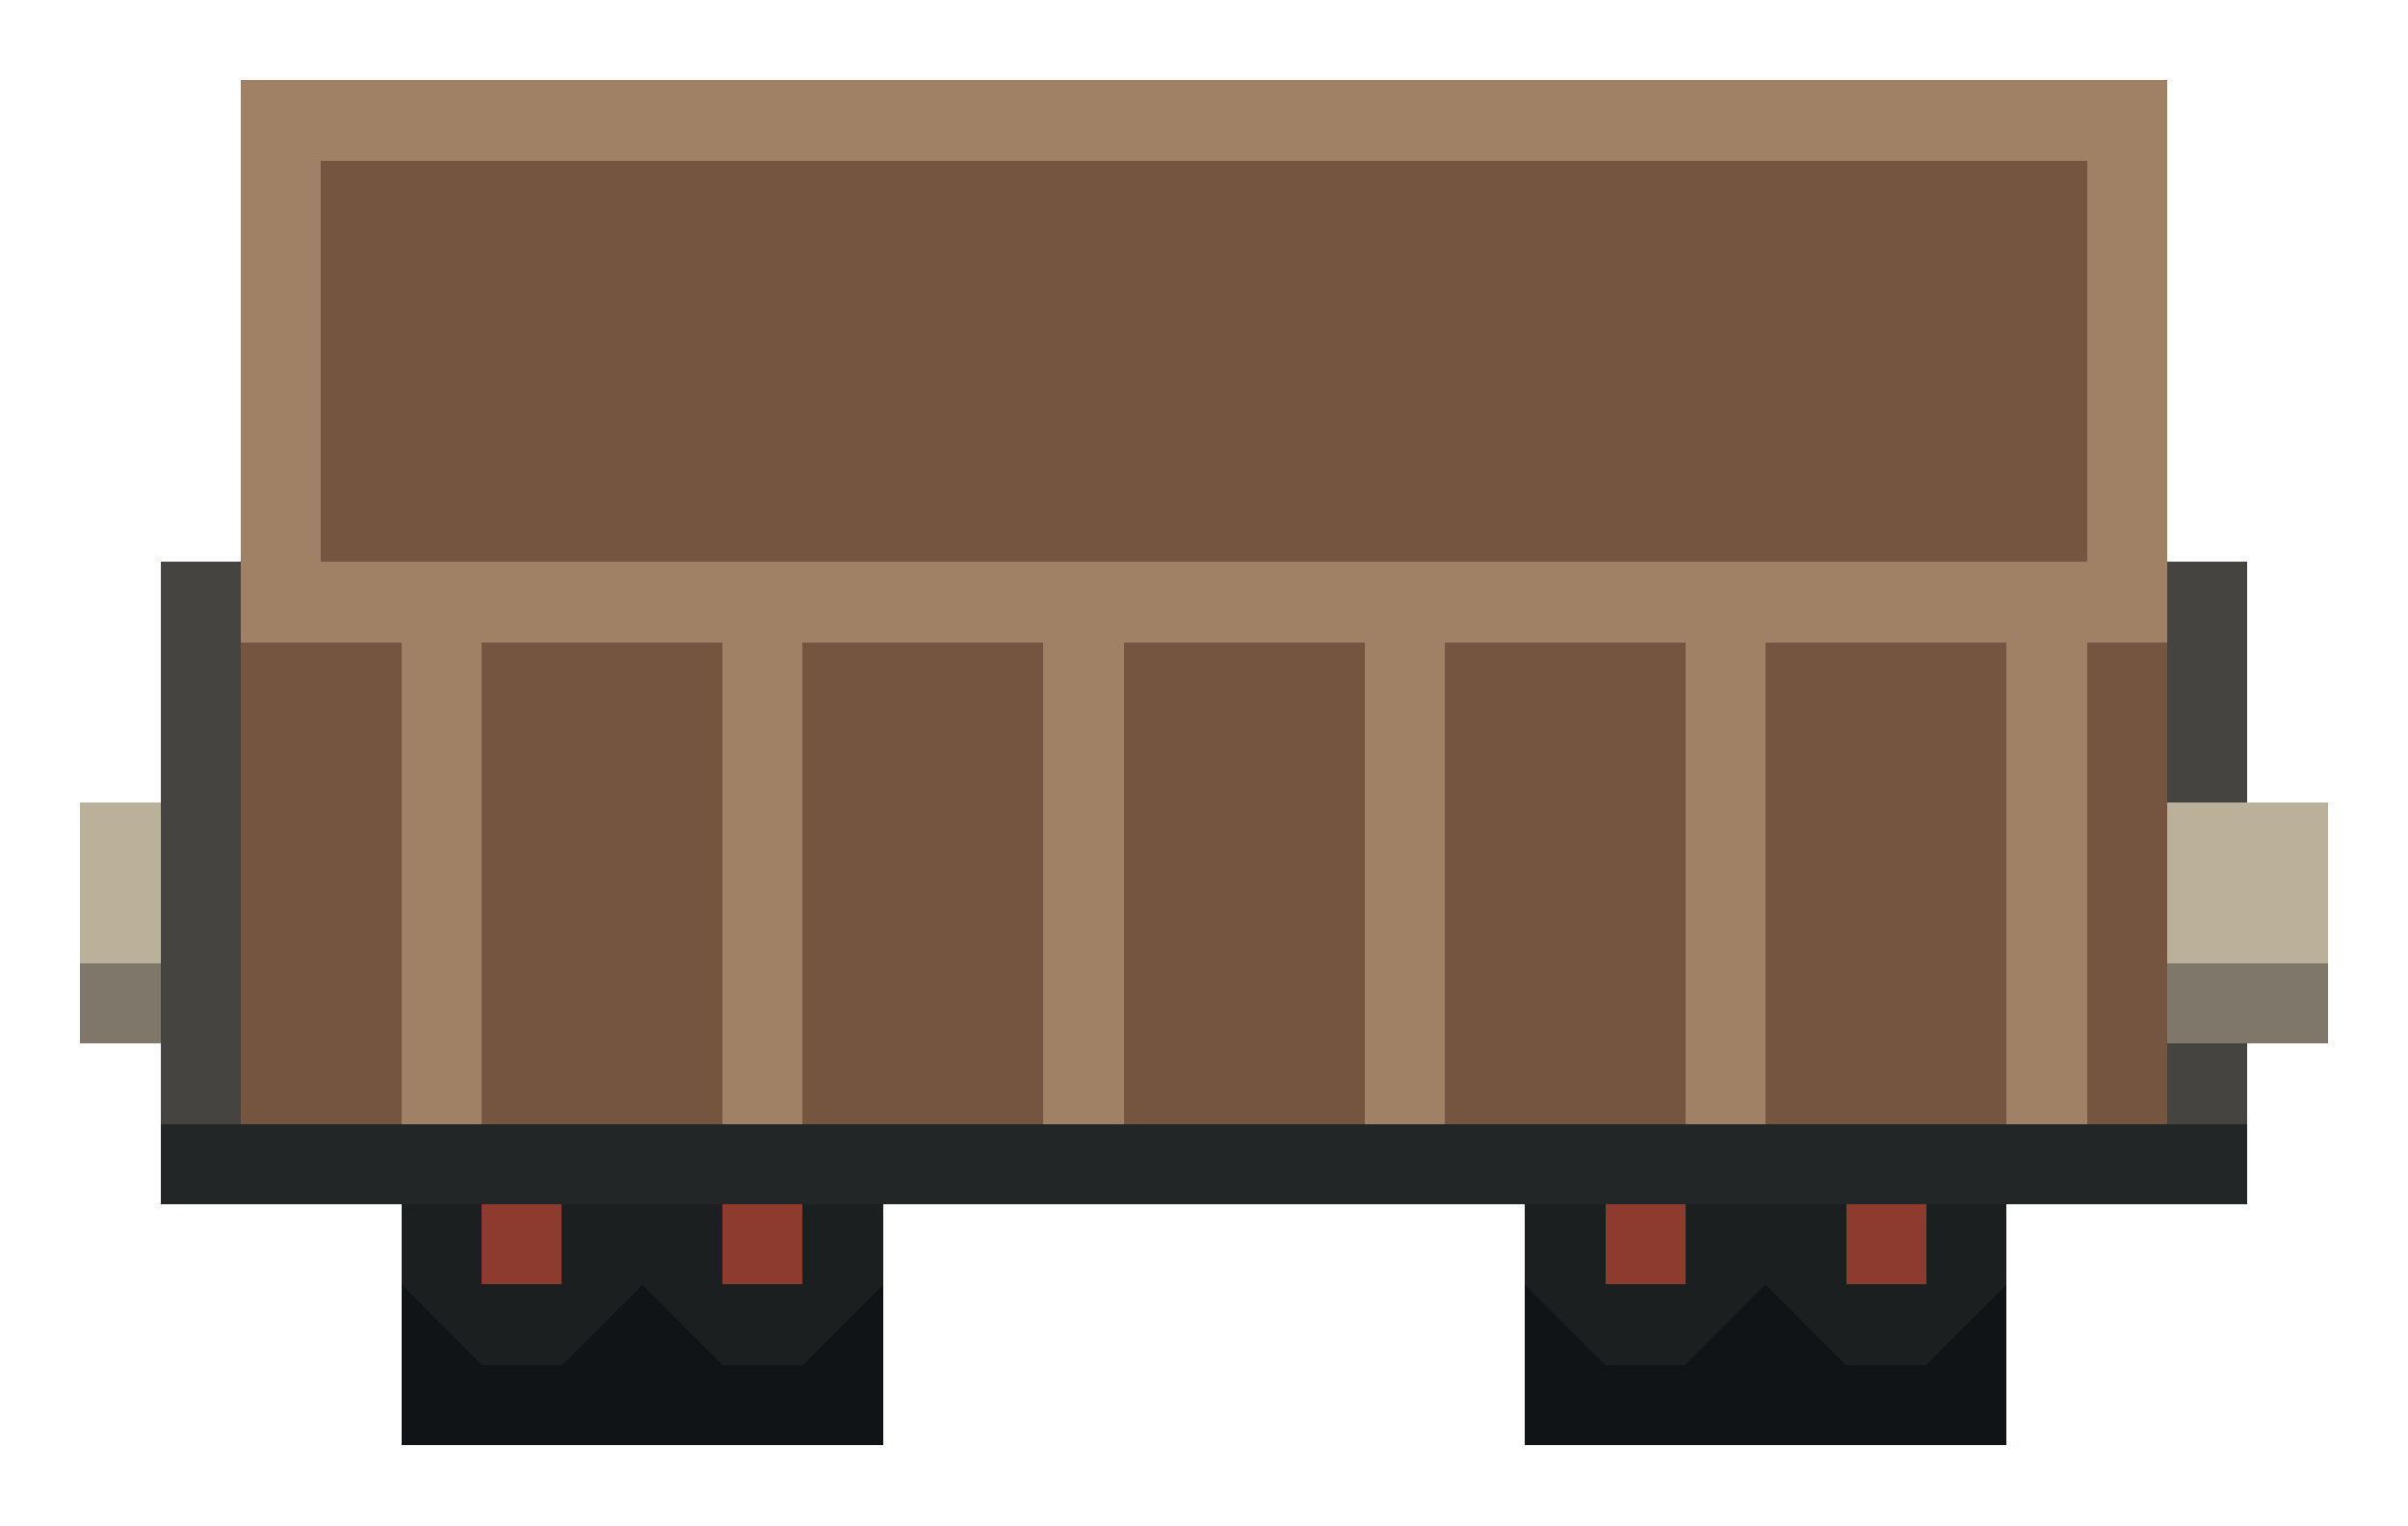
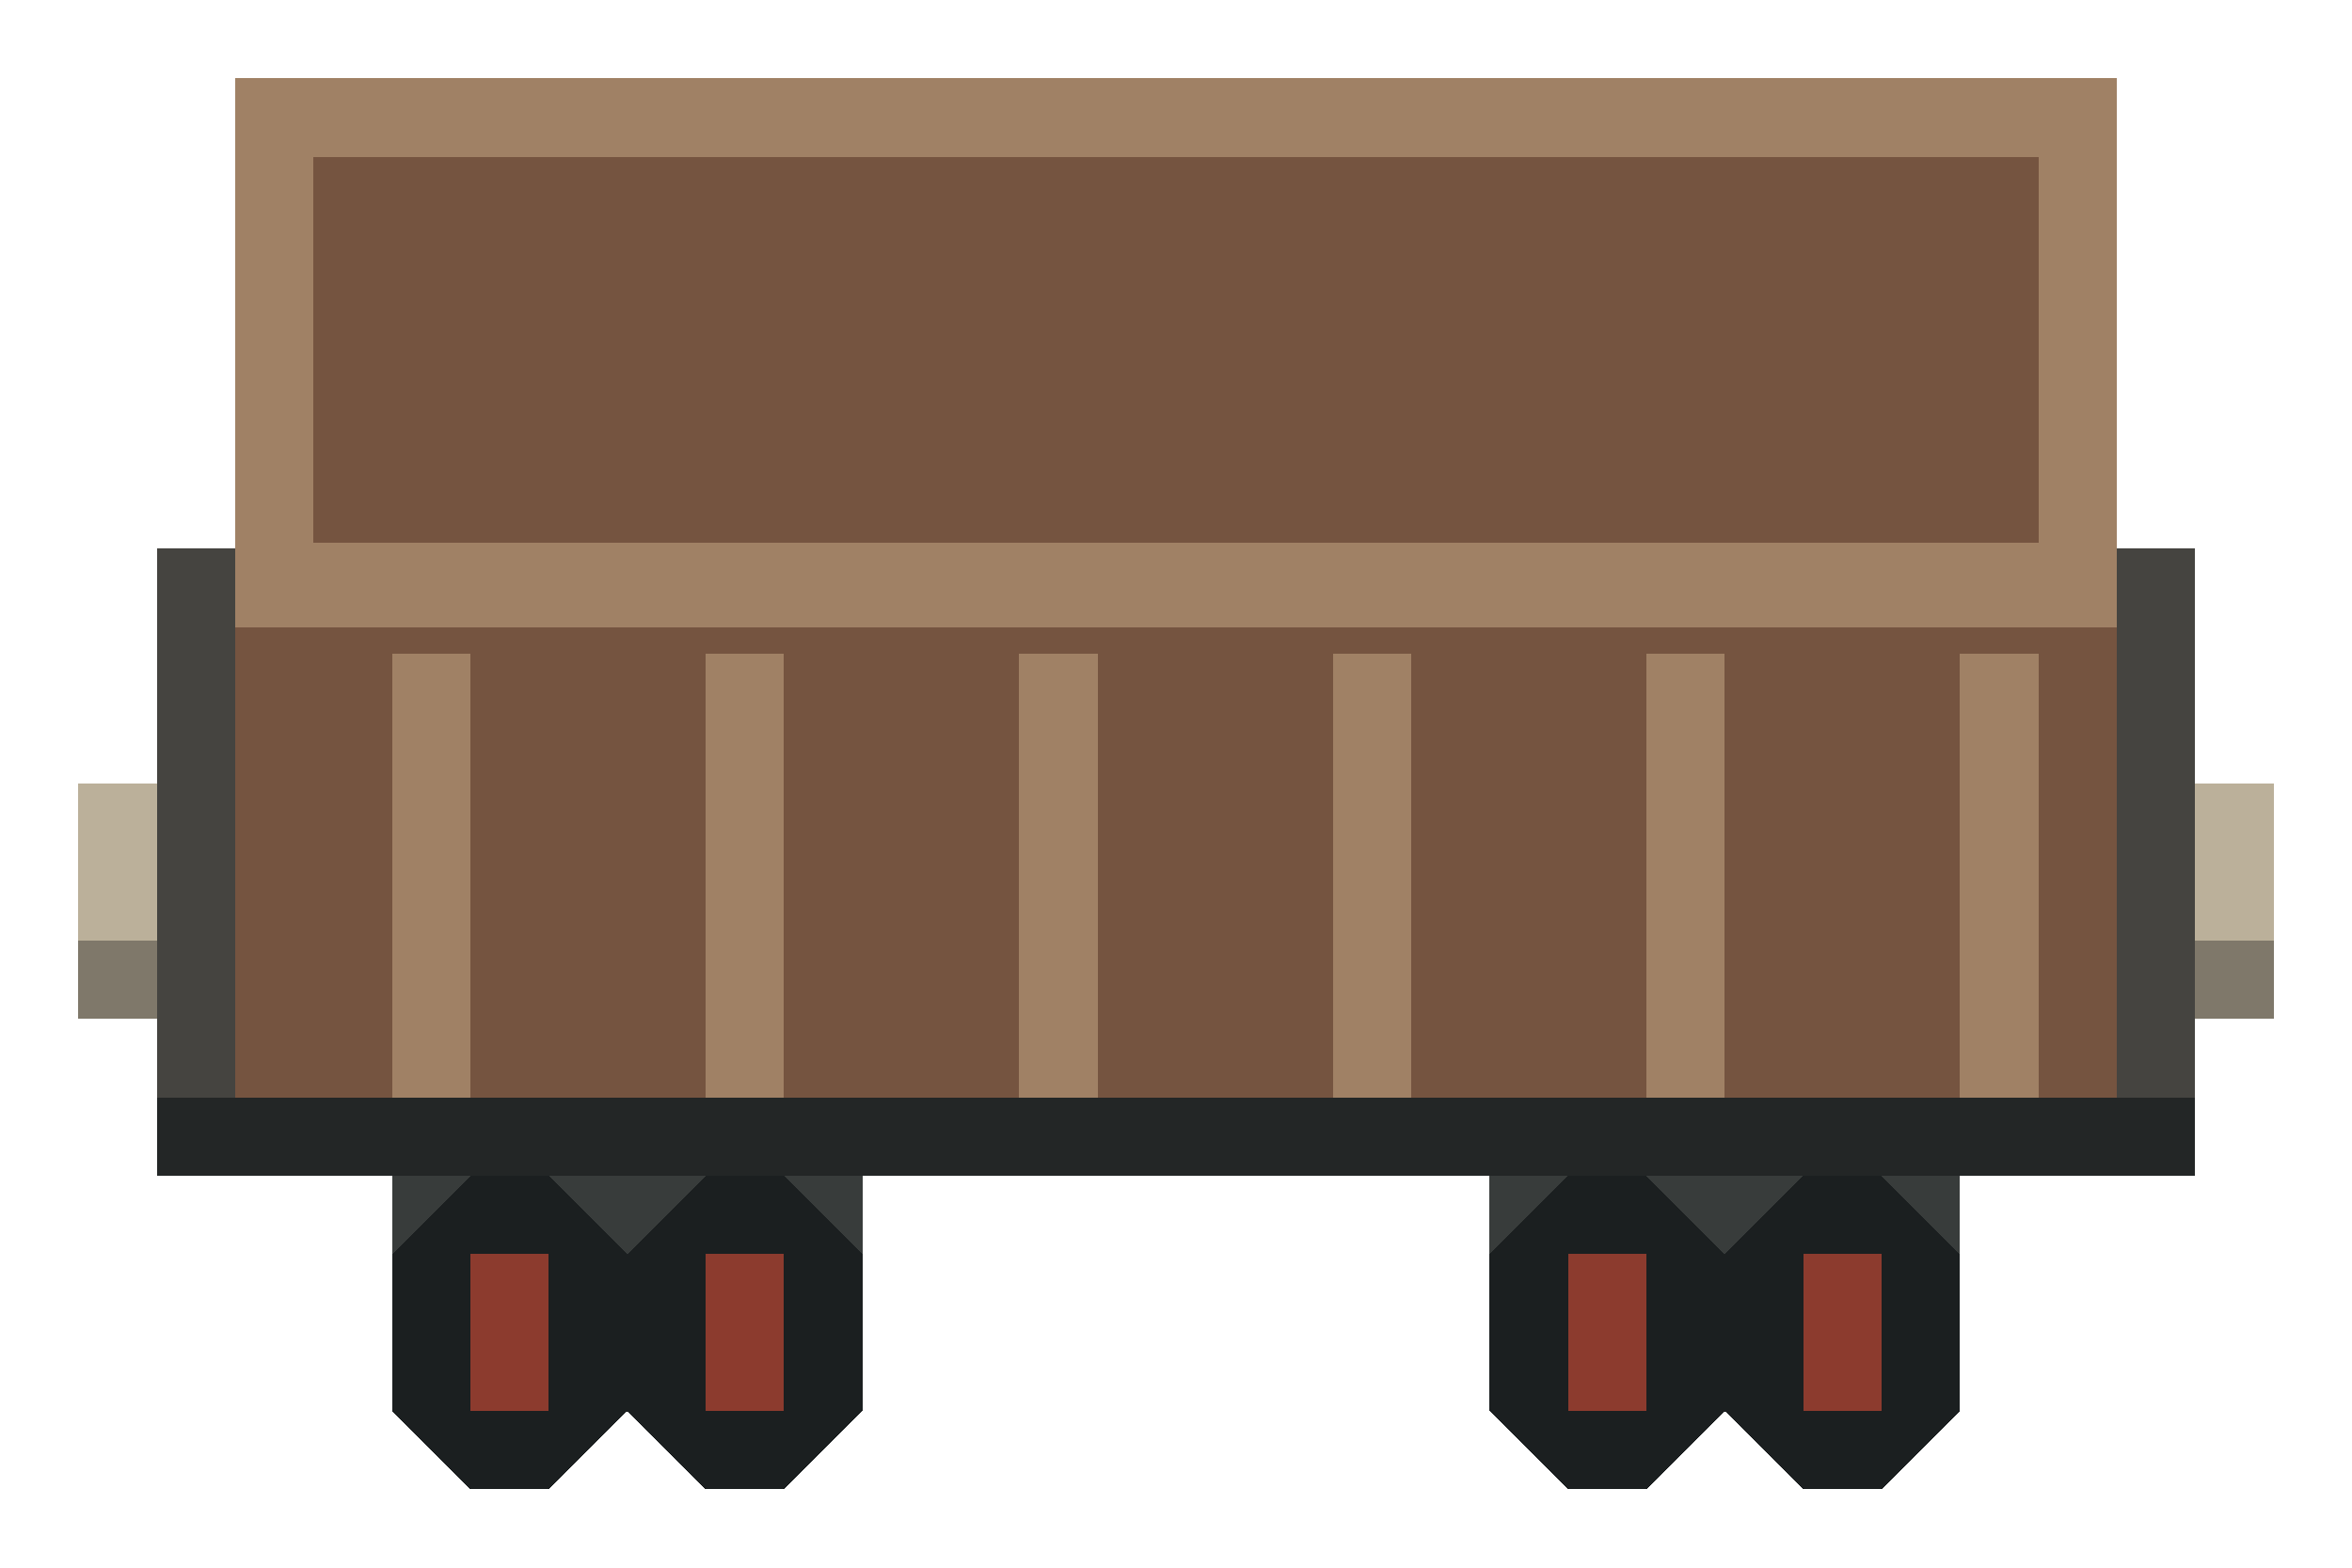
- <svg xmlns="http://www.w3.org/2000/svg" width="30" height="19" viewBox="0 0 30 19" shape-rendering="crispEdges" data-template="driving-car-gondola-high-sided" data-anchor-x="2" data-anchor-y="14" data-length-m="13">
+ <svg xmlns="http://www.w3.org/2000/svg" width="30" height="20" viewBox="0 0 30 20" shape-rendering="crispEdges" data-template="driving-car-gondola-high-sided" data-anchor-x="2" data-anchor-y="14" data-length-m="13">
+   <g id="silhouette-underlays">
+ </g>
  <g id="coupler">
-     <polygon points="1,13 3,13 3,12 1,12" fill="#7f786a" />
-     <polygon points="1,10 3,10 3,12 1,12" fill="#bbb09a" />
+     <path d="M1,12 2,12 2,13 1,13Z" fill="#7f786a" />
+     <path d="M1,10 2,10 2,12 1,12Z" fill="#bbb09a" />
  </g>
  <g id="trucks">
-     <polygon points="5,18 11,18 11,16 5,16" fill="#111416" />
-     <polygon points="5,8 11,8 11,16 5,16" fill="#383c3b" />
-     <polygon points="8,15 8,14 7,13 6,13 5,14 5,15 5,16 6,17 7,17 8,16" fill="#1b1f20" />
-     <polygon points="7,15 7,15 7,14 6,14 6,15 6,15 6,16 6,16 7,16 7,16" fill="#8c3b2e" />
-     <polygon points="11,15 11,14 10,13 9,13 8,14 8,15 8,16 9,17 10,17 11,16" fill="#1b1f20" />
-     <polygon points="10,15 10,15 10,14 9,14 9,15 9,15 9,16 9,16 10,16 10,16" fill="#8c3b2e" />
-     <polygon points="19,18 25,18 25,16 19,16" fill="#111416" />
-     <polygon points="19,8 25,8 25,16 19,16" fill="#383c3b" />
-     <polygon points="22,15 22,14 21,13 20,13 19,14 19,15 19,16 20,17 21,17 22,16" fill="#1b1f20" />
-     <polygon points="21,15 21,15 21,14 20,14 20,15 20,15 20,16 20,16 21,16 21,16" fill="#8c3b2e" />
-     <polygon points="25,15 25,14 24,13 23,13 22,14 22,15 22,16 23,17 24,17 25,16" fill="#1b1f20" />
-     <polygon points="24,15 24,15 24,14 23,14 23,15 23,15 23,16 23,16 24,16 24,16" fill="#8c3b2e" />
+     <path d="M5,15 6,15 5,16 5,16ZM7,15 8,15 8,16 8,16ZM8,16 8,15 9,15 8,16 8,16ZM10,15 11,15 11,16 11,16ZM19,15 20,15 19,16 19,16ZM21,15 22,15 22,16 22,16ZM22,16 22,15 23,15 22,16 22,16ZM24,15 25,15 25,16 25,16Z" fill="#383c3b" />
+     <path d="M8,18 7,19 7,19 7,15 7,15 8,16 8,17ZM7,18 7,19 7,19 6,19 5,18 5,18ZM6,18 5,18 5,18 5,17 5,16 6,15 6,15ZM7,18 6,18 6,15 6,15 7,15 7,15ZM7,18 6,18 6,15 6,15 7,15 7,15ZM7,16 6,16 6,15 6,15 7,15 7,15ZM7,16 7,18 6,18 6,16ZM7,16 7,18 6,18 6,16ZM11,18 10,19 10,19 10,15 10,15 11,16 11,17ZM10,18 10,19 10,19 9,19 8,18 8,18ZM9,18 8,18 8,18 8,17 8,16 9,15 9,15ZM10,18 9,18 9,15 9,15 10,15 10,15ZM10,18 9,18 9,15 9,15 10,15 10,15ZM10,16 9,16 9,15 9,15 10,15 10,15ZM10,16 10,18 9,18 9,16ZM10,16 10,18 9,18 9,16ZM22,18 21,19 21,19 21,15 21,15 22,16 22,17ZM21,18 21,19 21,19 20,19 19,18 19,18ZM20,18 19,18 19,18 19,17 19,16 20,15 20,15ZM21,18 20,18 20,15 20,15 21,15 21,15ZM21,18 20,18 20,15 20,15 21,15 21,15ZM21,16 20,16 20,15 20,15 21,15 21,15ZM21,16 21,18 20,18 20,16ZM21,16 21,18 20,18 20,16ZM25,18 24,19 24,19 24,15 24,15 25,16 25,17ZM24,18 24,19 24,19 23,19 22,18 22,18ZM23,18 22,18 22,18 22,17 22,16 23,15 23,15ZM24,18 23,18 23,15 23,15 24,15 24,15ZM24,18 23,18 23,15 23,15 24,15 24,15ZM24,16 23,16 23,15 23,15 24,15 24,15ZM24,16 24,18 23,18 23,16ZM24,16 24,18 23,18 23,16Z" fill="#1b1f20" />
+     <path d="M7,17 7,18 6,18 6,17 6,17 6,16 6,16 7,16 7,16 7,17ZM10,17 10,18 9,18 9,17 9,17 9,16 9,16 10,16 10,16 10,17ZM21,17 21,18 20,18 20,17 20,17 20,16 20,16 21,16 21,16 21,17ZM24,17 24,18 23,18 23,17 23,17 23,16 23,16 24,16 24,16 24,17Z" fill="#8c3b2e" />
  </g>
  <g id="underframe">
-     <polygon points="2,15 28,15 28,14 2,14" fill="#232626" />
-     <polygon points="2,7 28,7 28,14 2,14" fill="#454440" />
+     <path d="M2,14 28,14 28,15 2,15Z" fill="#232626" />
+     <path d="M2,7 3,7 3,14 2,14ZM27,13 27,7 28,7 28,13ZM27,13 28,13 28,14 27,14Z" fill="#454440" />
  </g>
  <g id="body">
-     <polygon points="3,14 27,14 27,13 3,13" fill="#755440" />
-     <polygon points="3,6 27,6 27,13 3,13" fill="#a08165" />
+     <path d="M26,13 27,13 27,14 26,14ZM22,13 25,13 25,14 22,14ZM18,13 21,13 21,14 18,14ZM14,13 17,13 17,14 14,14ZM10,13 13,13 13,14 10,14ZM6,13 9,13 9,14 6,14ZM3,13 5,13 5,14 3,14Z" fill="#755440" />
+     <path d="M26,8 4,8 4,6.929 26,6.929Z" fill="#a08165" />
  </g>
  <g id="far-wall">
-     <polygon points="3,7 27,7 27,2 3,2" fill="#755440" />
-     <polygon points="3,1 27,1 27,2 3,2" fill="#a08165" />
+     <path d="M26,6.929 4,6.929 4,2 26,2Z" fill="#755440" />
+     <path d="M4,1 26,1 26,2 4,2Z" fill="#a08165" />
  </g>
  <g id="rear-wall">
-     <polygon points="3,13 4,13 4,8 3,8" fill="#755440" />
-     <polygon points="3,1 4,1 4,8 3,8" fill="#a08165" />
+     <path d="M3,1 4,1 4,8 3,8Z" fill="#a08165" />
  </g>
  <g id="near-wall">
-     <polygon points="3,13 27,13 27,8 3,8" fill="#755440" />
-     <polygon points="3,8 27,8 27,8 3,8" fill="#a08165" />
+     <path d="M3,8.343 3,8 26,8 26,8.343ZM25,9 22,9 22,8.343 25,8.343ZM21,9 18,9 18,8.343 21,8.343ZM17,9 14,9 14,8.343 17,8.343ZM13,9 10,9 10,8.343 13,8.343ZM9,9 6,9 6,8.343 9,8.343ZM5,9 3,9 3,8.343 5,8.343ZM22,9 25,9 25,13 22,13ZM18,9 21,9 21,13 18,13ZM14,9 17,9 17,13 14,13ZM10,9 13,9 13,13 10,13ZM6,9 9,9 9,13 6,13ZM3,9 5,9 5,13 3,13Z" fill="#755440" />
  </g>
  <g id="front-wall">
-     <polygon points="26,13 27,13 27,8 26,8" fill="#755440" />
-     <polygon points="26,1 27,1 27,8 26,8" fill="#a08165" />
+     <path d="M26,8 27,8 27,13 26,13Z" fill="#755440" />
+     <path d="M26,1 27,1 27,8 26,8Z" fill="#a08165" />
  </g>
  <g id="wall-ribs">
-     <polygon points="5,14 6,14 6,9 5,9" fill="#a08165" />
-     <polygon points="5,8 6,8 6,9 5,9" fill="#a08165" />
-     <polygon points="9,14 10,14 10,9 9,9" fill="#a08165" />
-     <polygon points="9,8 10,8 10,9 9,9" fill="#a08165" />
-     <polygon points="13,14 14,14 14,9 13,9" fill="#a08165" />
-     <polygon points="13,8 14,8 14,9 13,9" fill="#a08165" />
-     <polygon points="17,14 18,14 18,9 17,9" fill="#a08165" />
-     <polygon points="17,8 18,8 18,9 17,9" fill="#a08165" />
-     <polygon points="21,14 22,14 22,9 21,9" fill="#a08165" />
-     <polygon points="21,8 22,8 22,9 21,9" fill="#a08165" />
-     <polygon points="25,14 26,14 26,9 25,9" fill="#a08165" />
-     <polygon points="25,8 26,8 26,9 25,9" fill="#a08165" />
+     <path d="M5,9 6,9 6,14 5,14ZM5,8.343 6,8.343 6,9 5,9ZM9,9 10,9 10,14 9,14ZM9,8.343 10,8.343 10,9 9,9ZM13,9 14,9 14,14 13,14ZM13,8.343 14,8.343 14,9 13,9ZM17,9 18,9 18,14 17,14ZM17,8.343 18,8.343 18,9 17,9ZM21,9 22,9 22,14 21,14ZM21,8.343 22,8.343 22,9 21,9ZM25,9 26,9 26,14 25,14ZM25,8.343 26,8.343 26,9 25,9Z" fill="#a08165" />
  </g>
  <g id="coupler">
-     <polygon points="27,13 29,13 29,12 27,12" fill="#7f786a" />
-     <polygon points="27,10 29,10 29,12 27,12" fill="#bbb09a" />
+     <path d="M28,12 29,12 29,13 28,13Z" fill="#7f786a" />
+     <path d="M28,10 29,10 29,12 28,12Z" fill="#bbb09a" />
  </g>
</svg>
